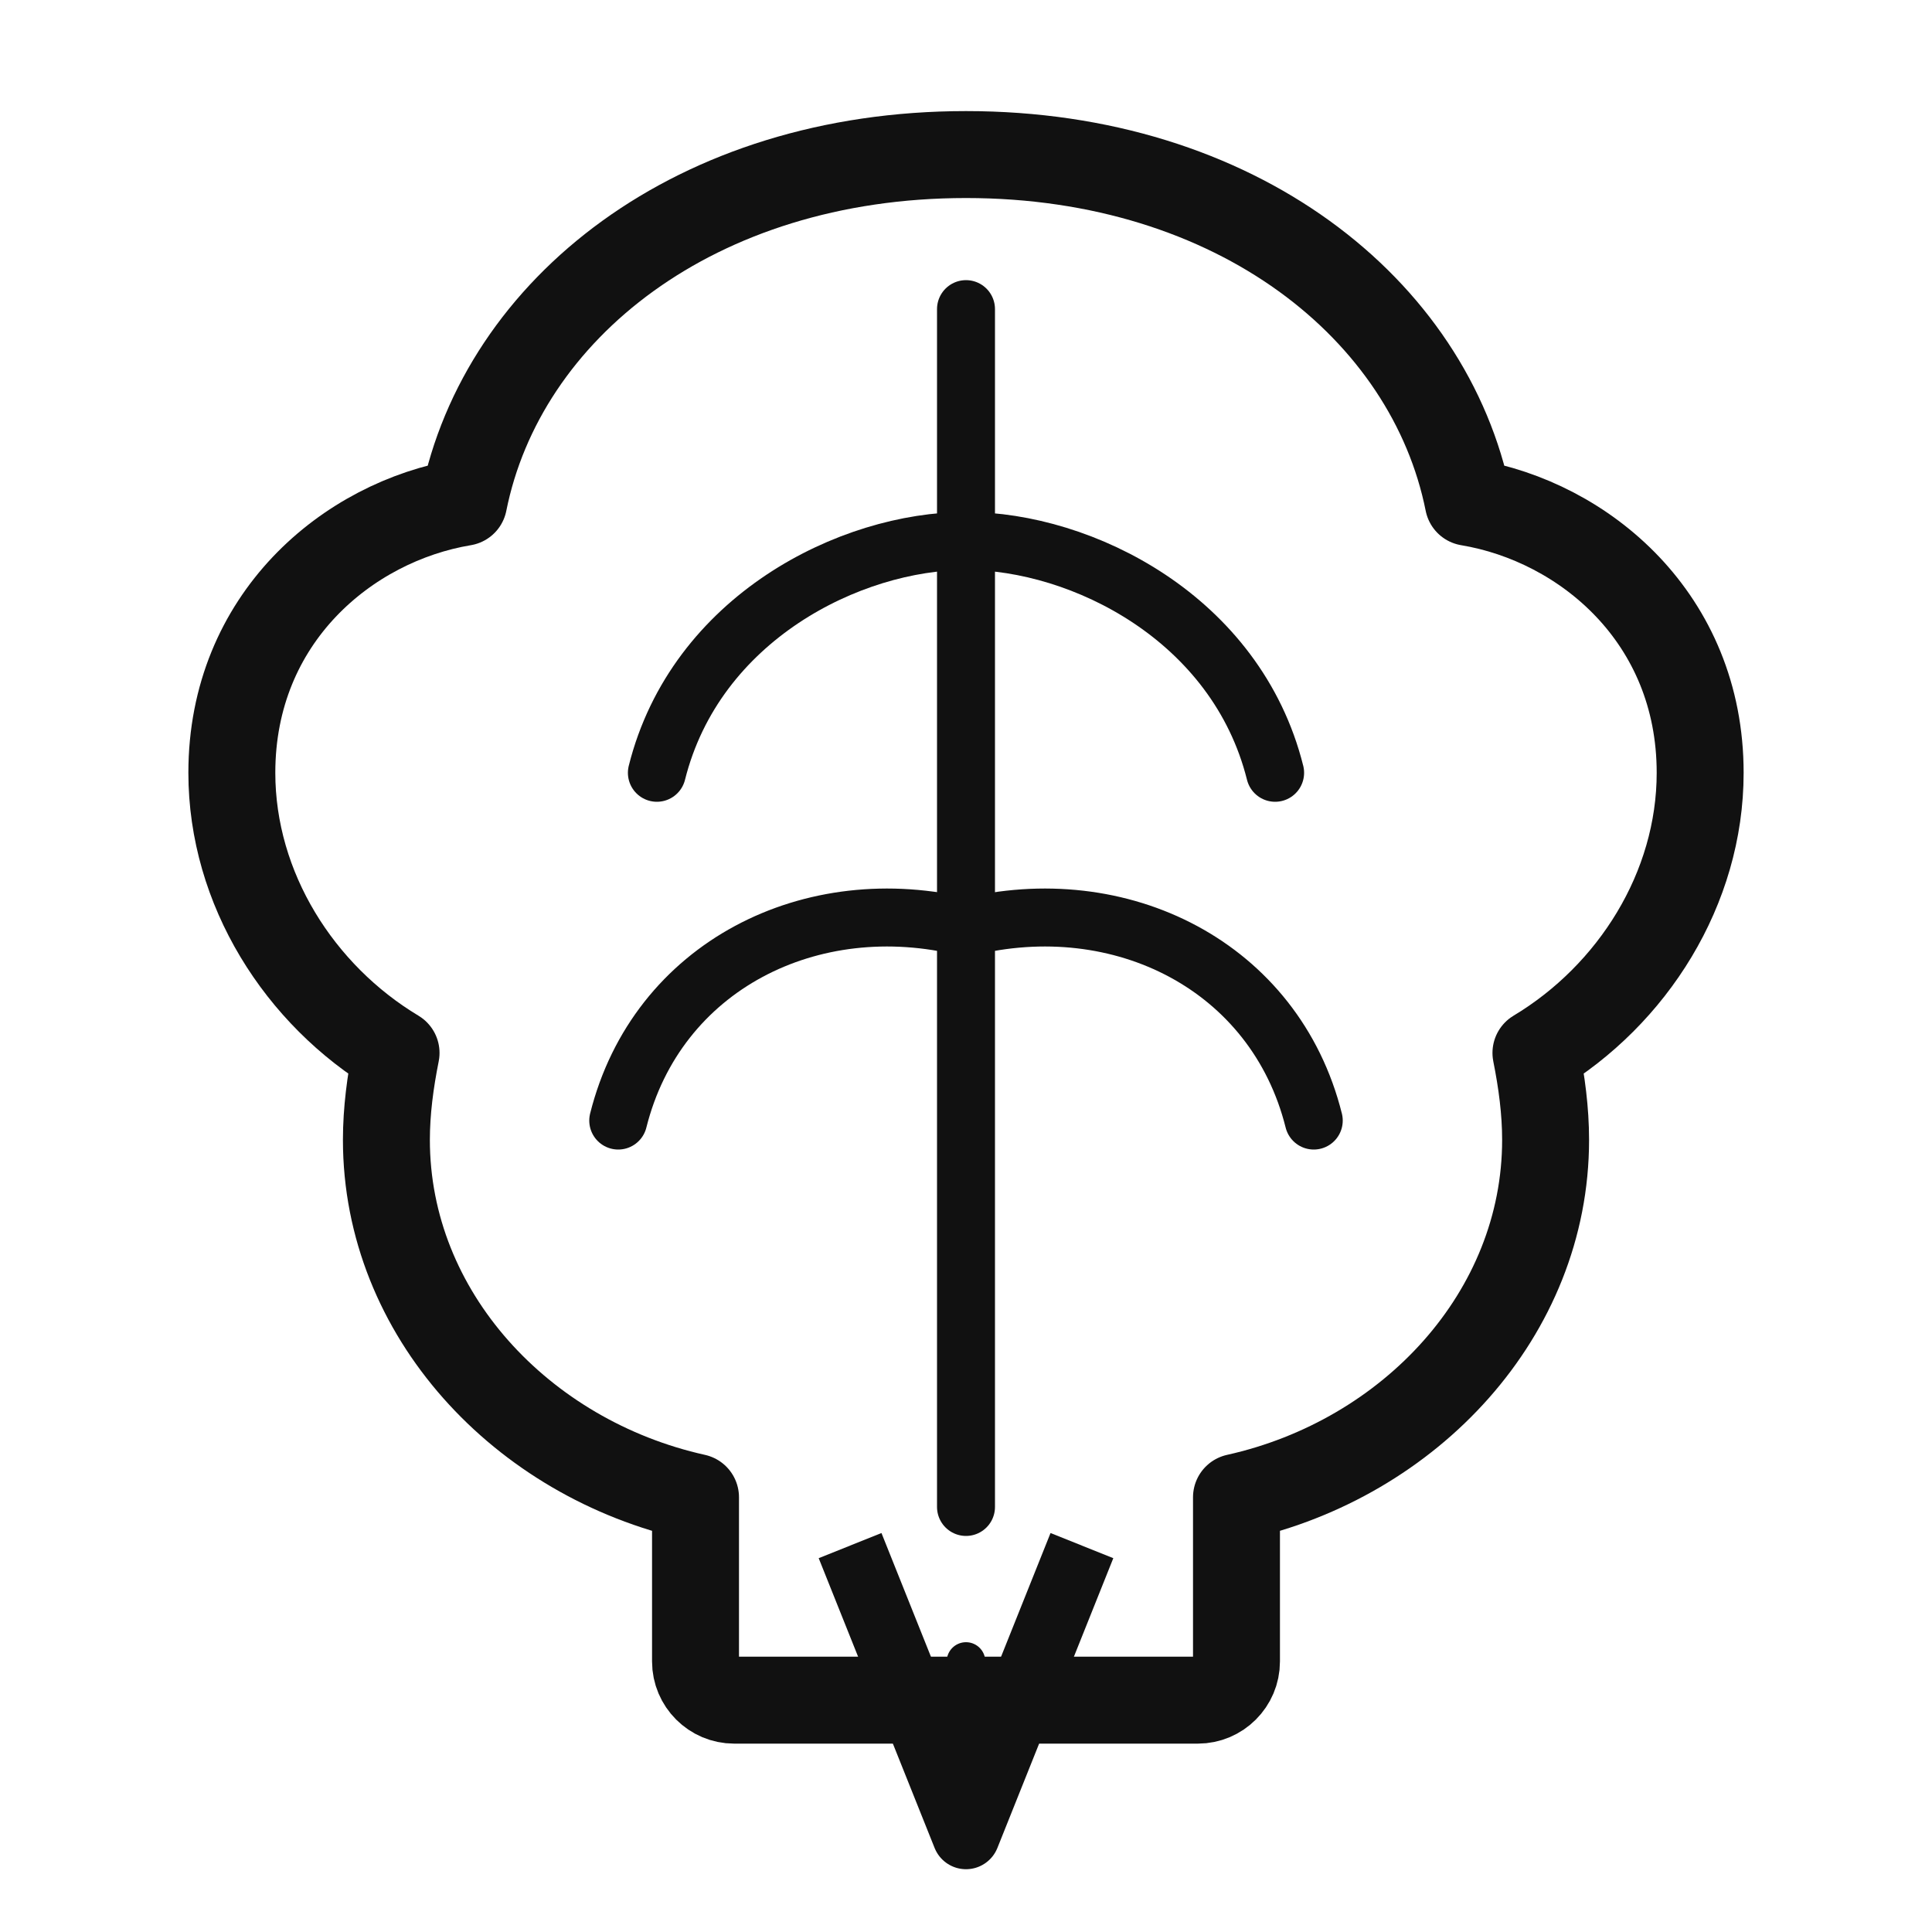
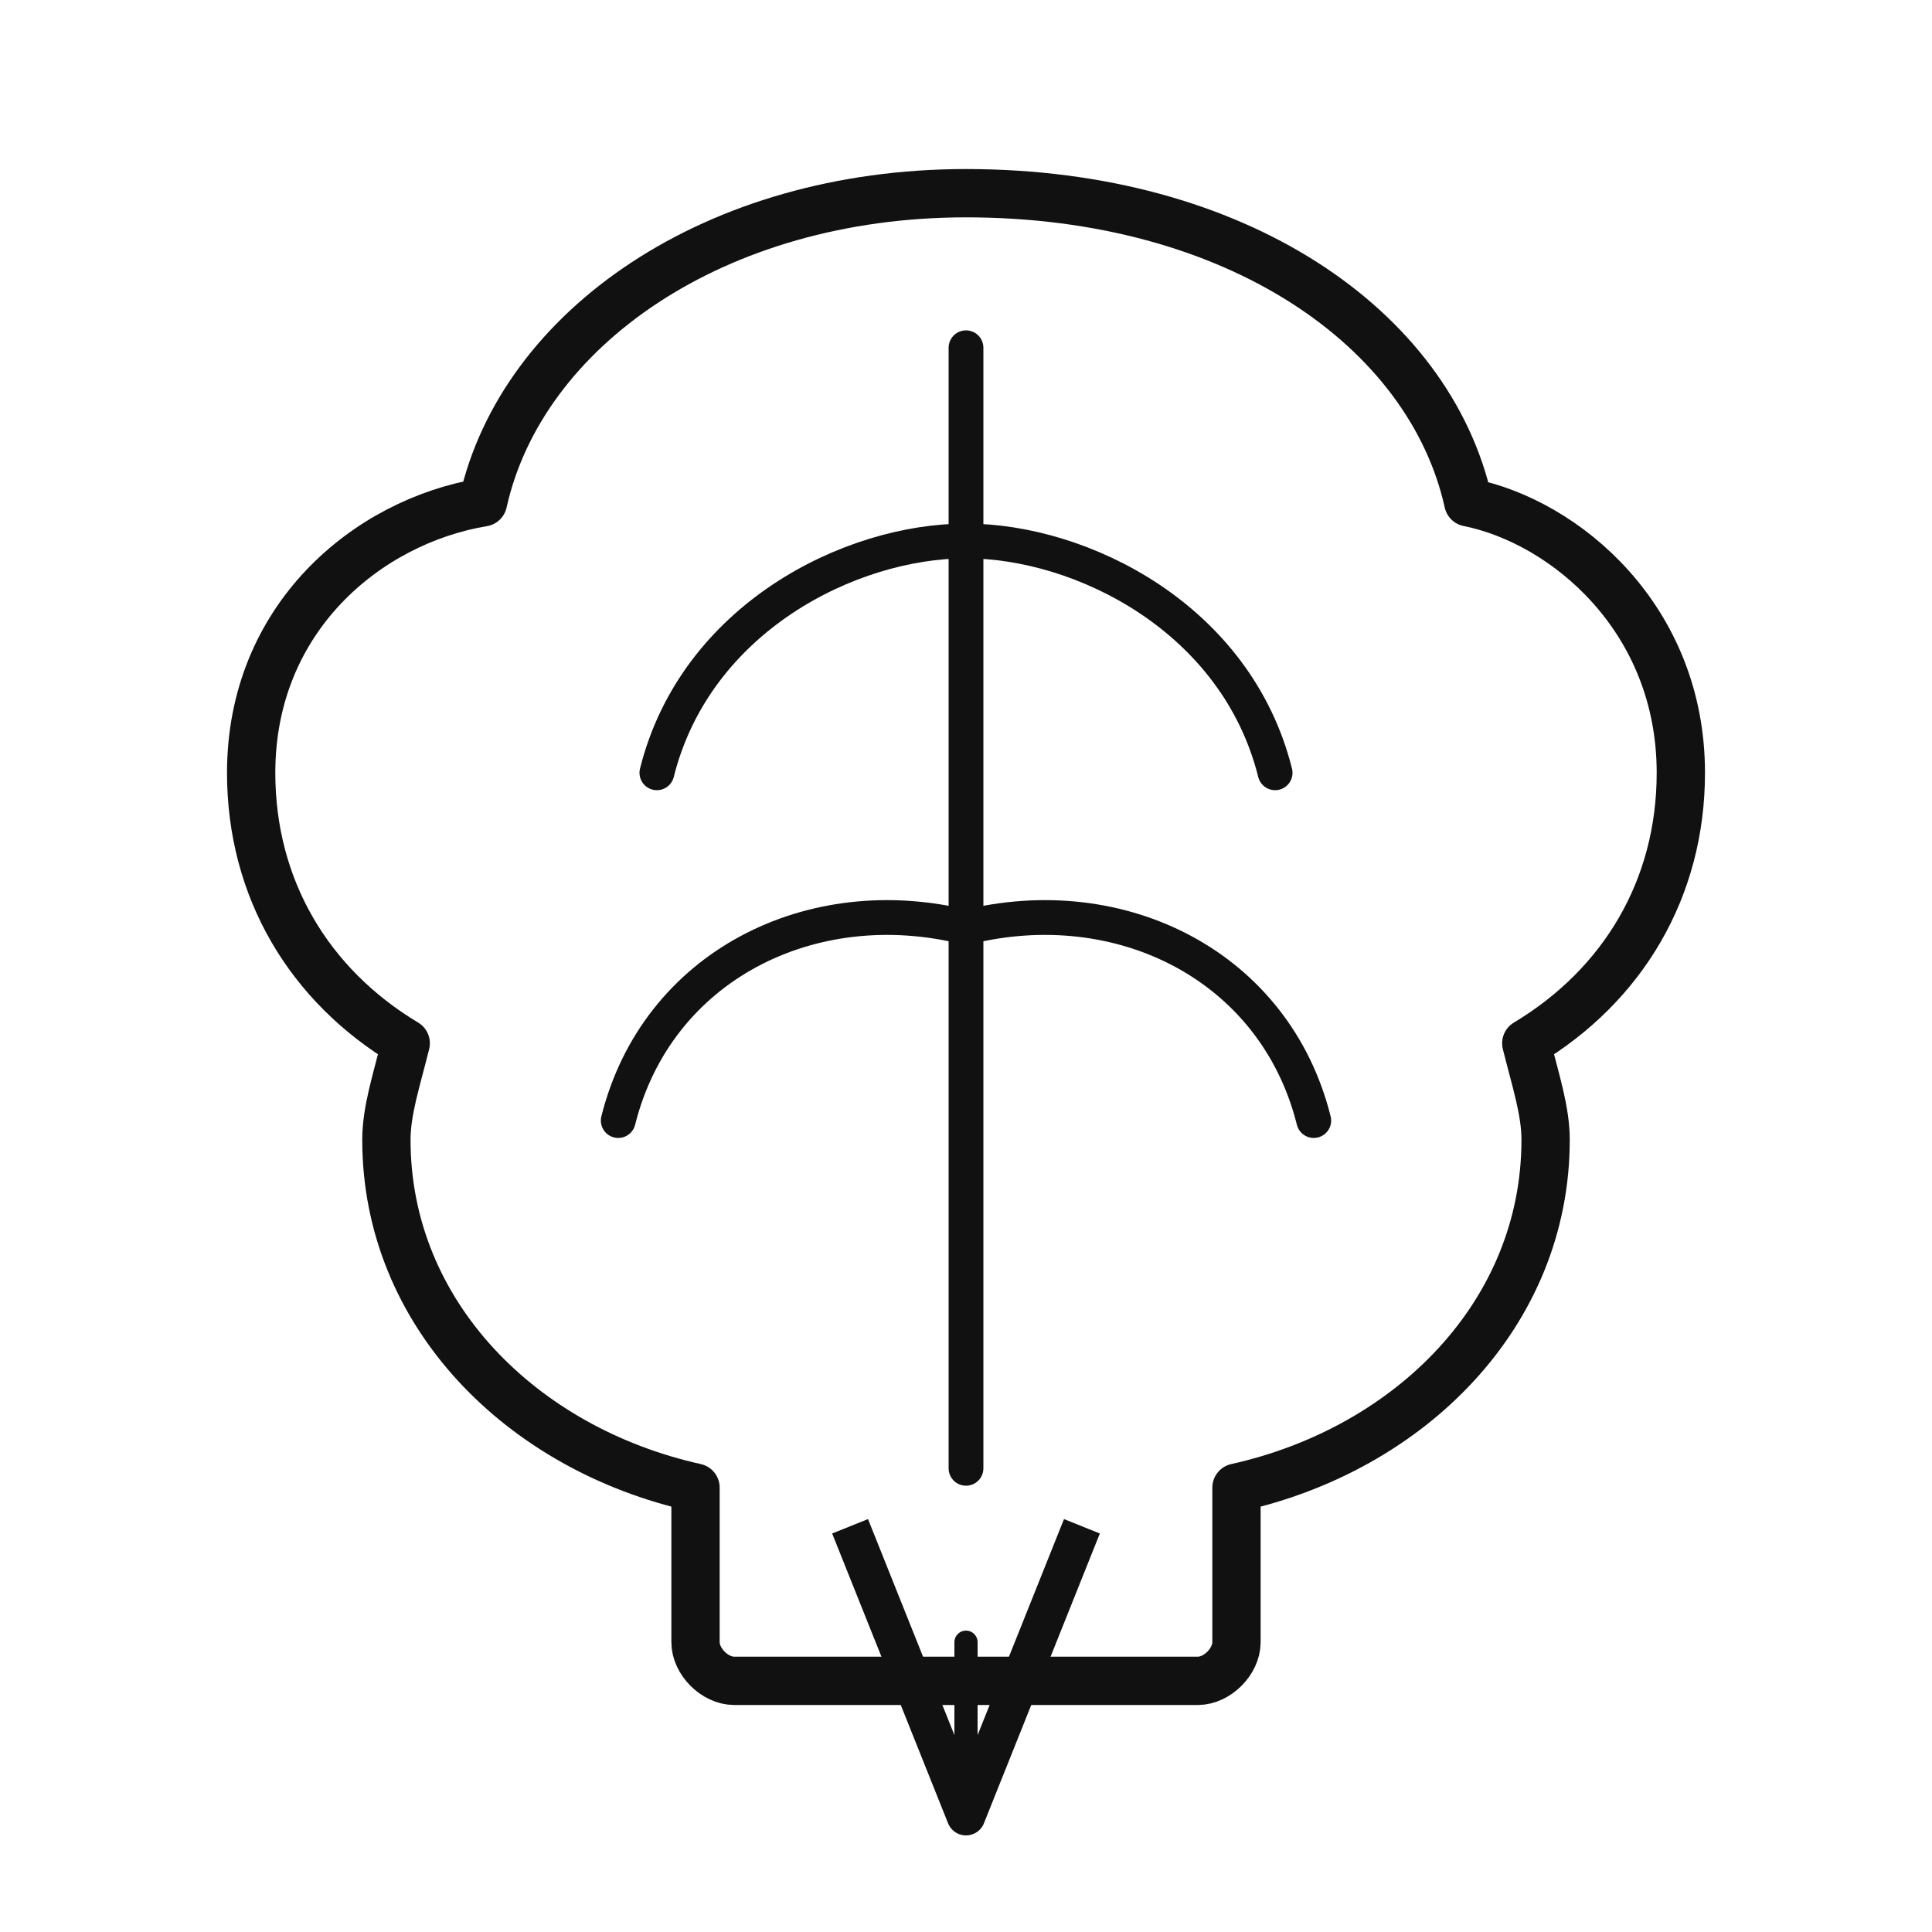
<svg xmlns="http://www.w3.org/2000/svg" width="22" height="22" viewBox="0 0 100 100" fill="none">
-   <path d="M50 8C36 8 26 16 24 26C18 27 12 32 12 40C12 46 15.5 51.5 20.5 54.5C20.2 56 20 57.5 20 59C20 68 27 75.5 36 77.5L36 86C36 87.1 36.9 88 38 88L62 88C63.1 88 64 87.1 64 86L64 77.5C73 75.5 80 68 80 59C80 57.5 79.8 56 79.5 54.5C84.5 51.5 88 46 88 40C88 32 82 27 76 26C74 16 64 8 50 8Z" stroke="#111111" stroke-width="4.5" fill="none" stroke-linejoin="round" />
-   <line x1="50" y1="16" x2="50" y2="78" stroke="#111111" stroke-width="3" stroke-linecap="round" />
-   <path d="M50 28 C44 28 36 32 34 40" stroke="#111111" stroke-width="3" stroke-linecap="round" fill="none" />
-   <path d="M50 48 C42 46 34 50 32 58" stroke="#111111" stroke-width="3" stroke-linecap="round" fill="none" />
-   <path d="M50 28 C56 28 64 32 66 40" stroke="#111111" stroke-width="3" stroke-linecap="round" fill="none" />
-   <path d="M50 48 C58 46 66 50 68 58" stroke="#111111" stroke-width="3" stroke-linecap="round" fill="none" />
-   <path d="M44 80 L50 95 L56 80" stroke="#111111" stroke-width="3.5" stroke-linejoin="round" fill="none" />
-   <line x1="50" y1="86" x2="50" y2="95" stroke="#111111" stroke-width="2" stroke-linecap="round" />
+   <path d="M50 10C37 10 27 17 25 26C19 27 13 32 13 40C13 46 16 51 21 54C20.5 56 20 57.5 20 59C20 68 27 75 36 77L36 85C36 86 37 87 38 87L62 87C63 87 64 86 64 85L64 77C73 75 80 68 80 59C80 57.5 79.5 56 79 54C84 51 87 46 87 40C87 32 81 27 76 26C74 17 64 10 50 10Z" stroke="#111111" stroke-width="2.5" fill="none" stroke-linejoin="round" />
+   <line x1="50" y1="18" x2="50" y2="76" stroke="#111111" stroke-width="1.8" stroke-linecap="round" />
+   <path d="M50 28 C44 28 36 32 34 40" stroke="#111111" stroke-width="1.8" stroke-linecap="round" fill="none" />
+   <path d="M50 48 C42 46 34 50 32 58" stroke="#111111" stroke-width="1.8" stroke-linecap="round" fill="none" />
+   <path d="M50 28 C56 28 64 32 66 40" stroke="#111111" stroke-width="1.8" stroke-linecap="round" fill="none" />
+   <path d="M50 48 C58 46 66 50 68 58" stroke="#111111" stroke-width="1.8" stroke-linecap="round" fill="none" />
+   <path d="M44 79 L50 94 L56 79" stroke="#111111" stroke-width="2" stroke-linejoin="round" fill="none" />
+   <line x1="50" y1="85" x2="50" y2="94" stroke="#111111" stroke-width="1.2" stroke-linecap="round" />
</svg>
